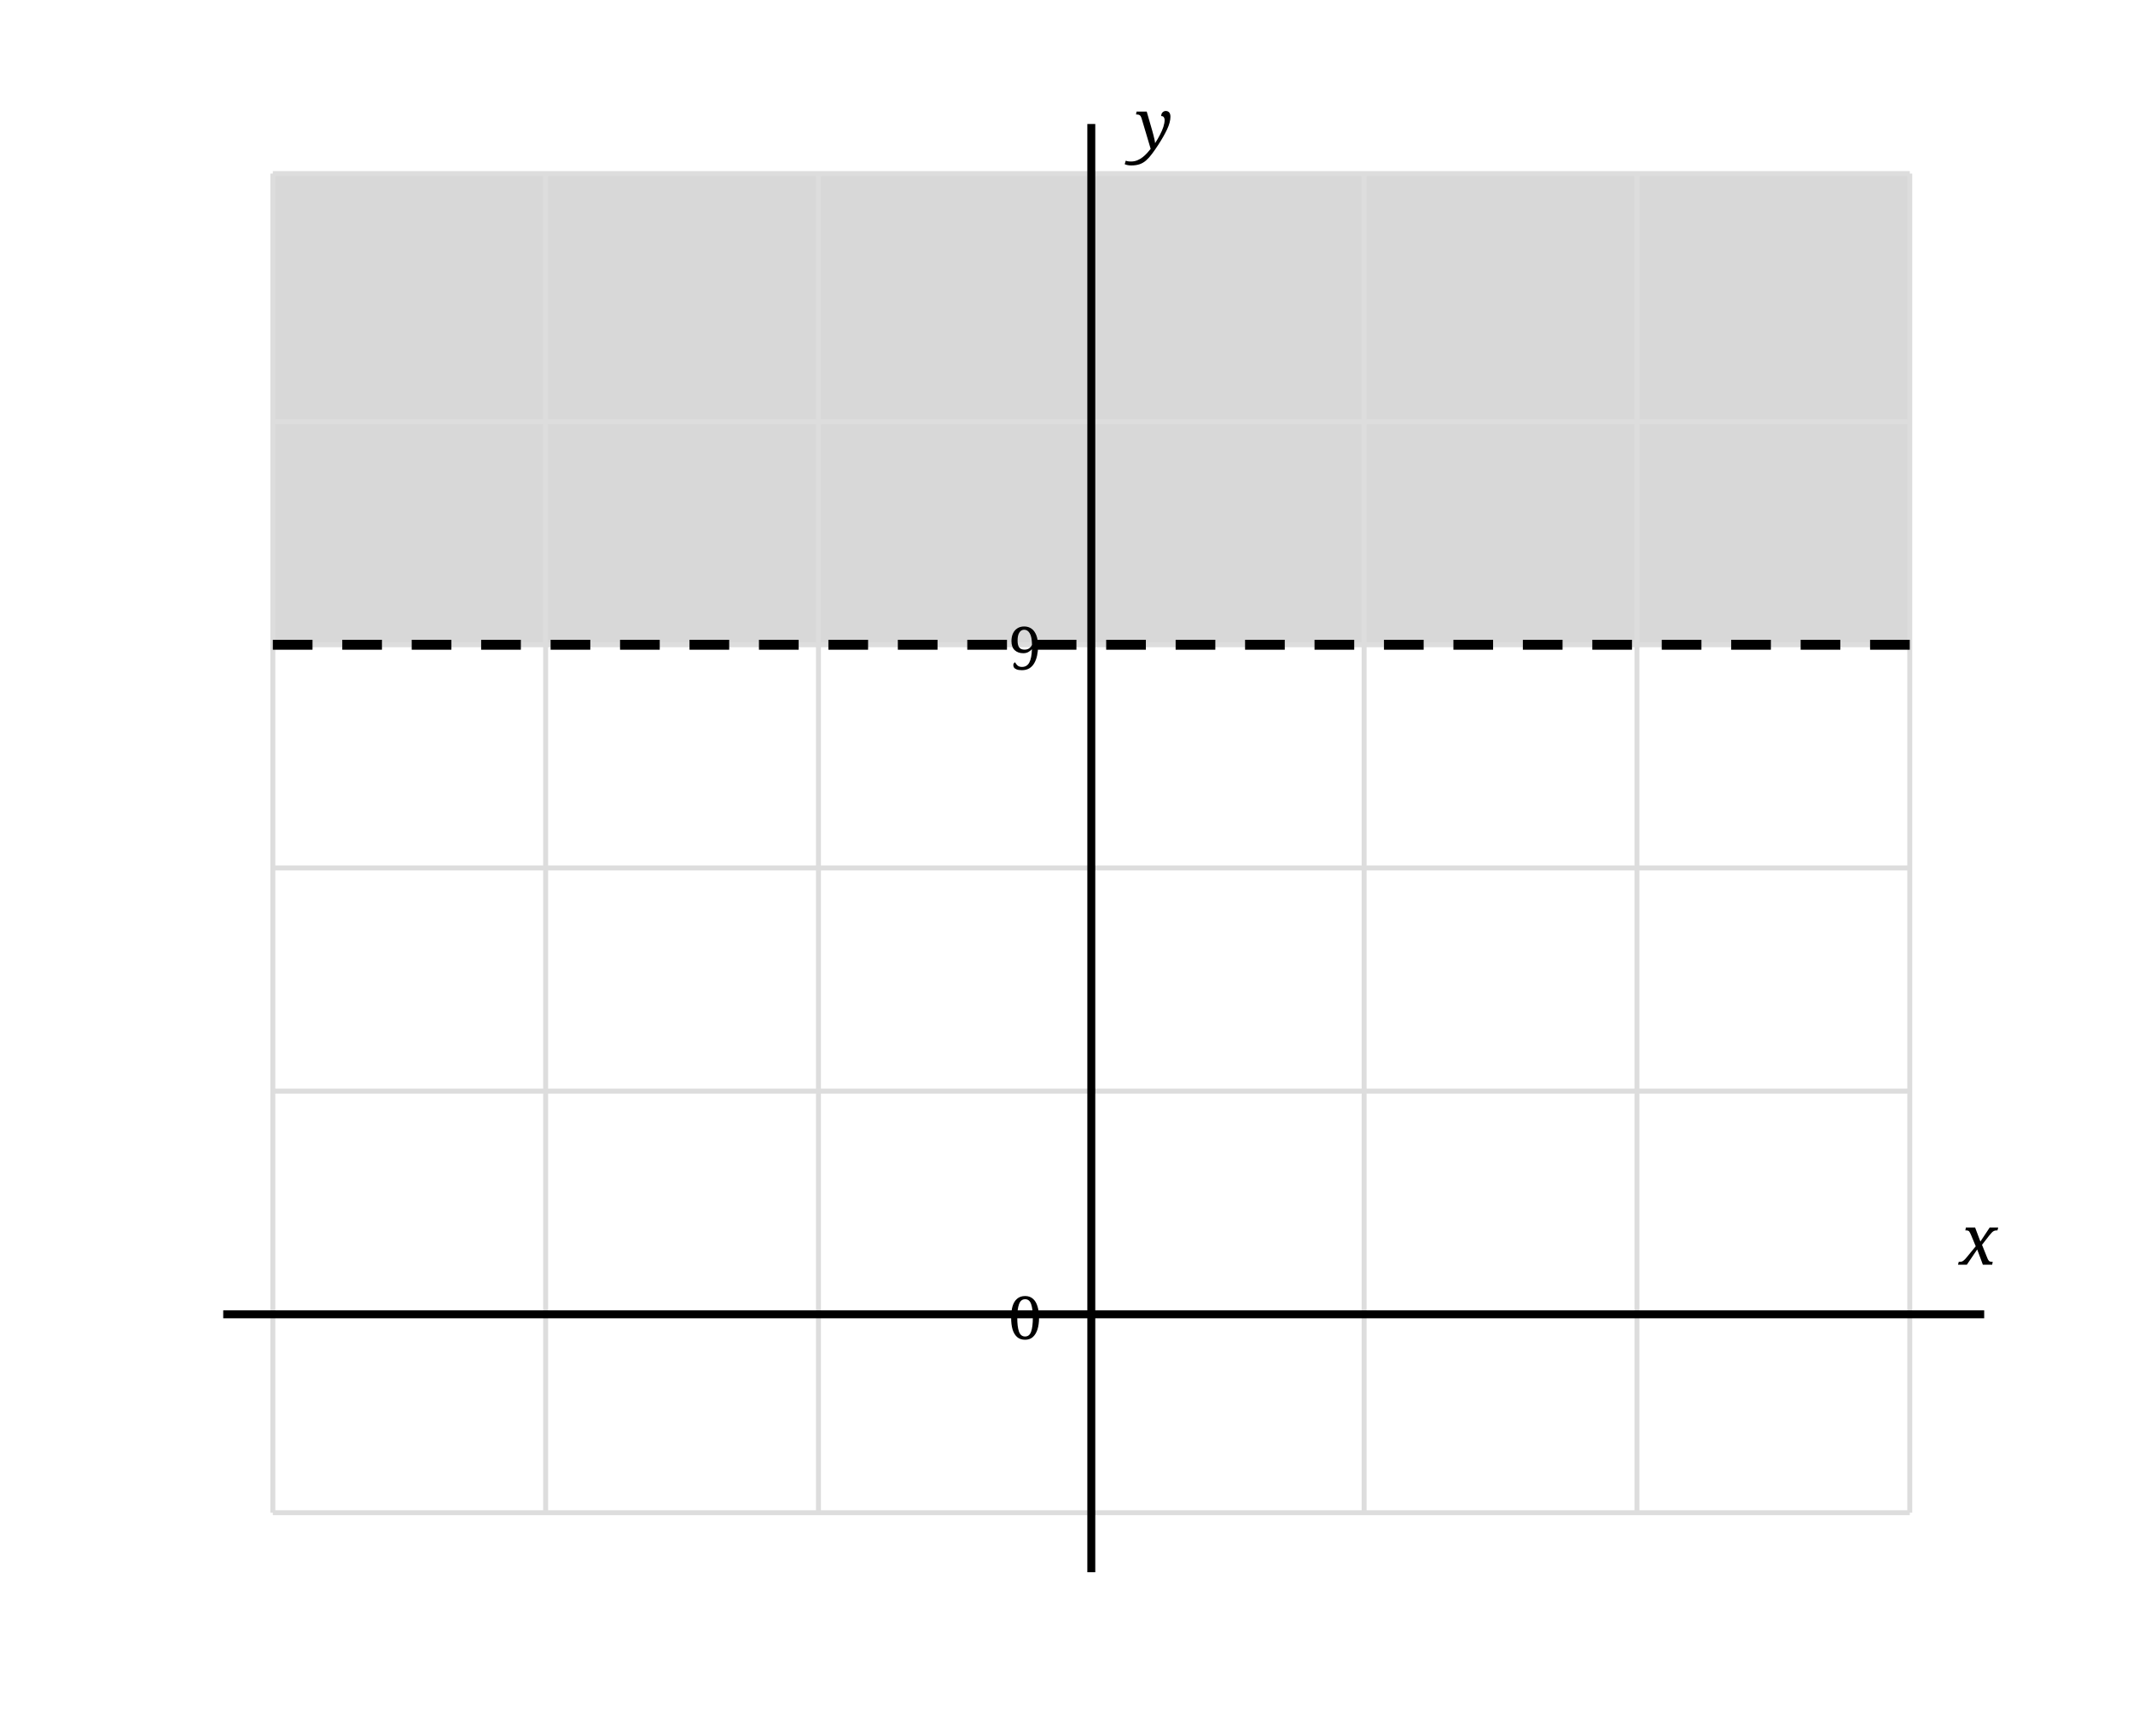
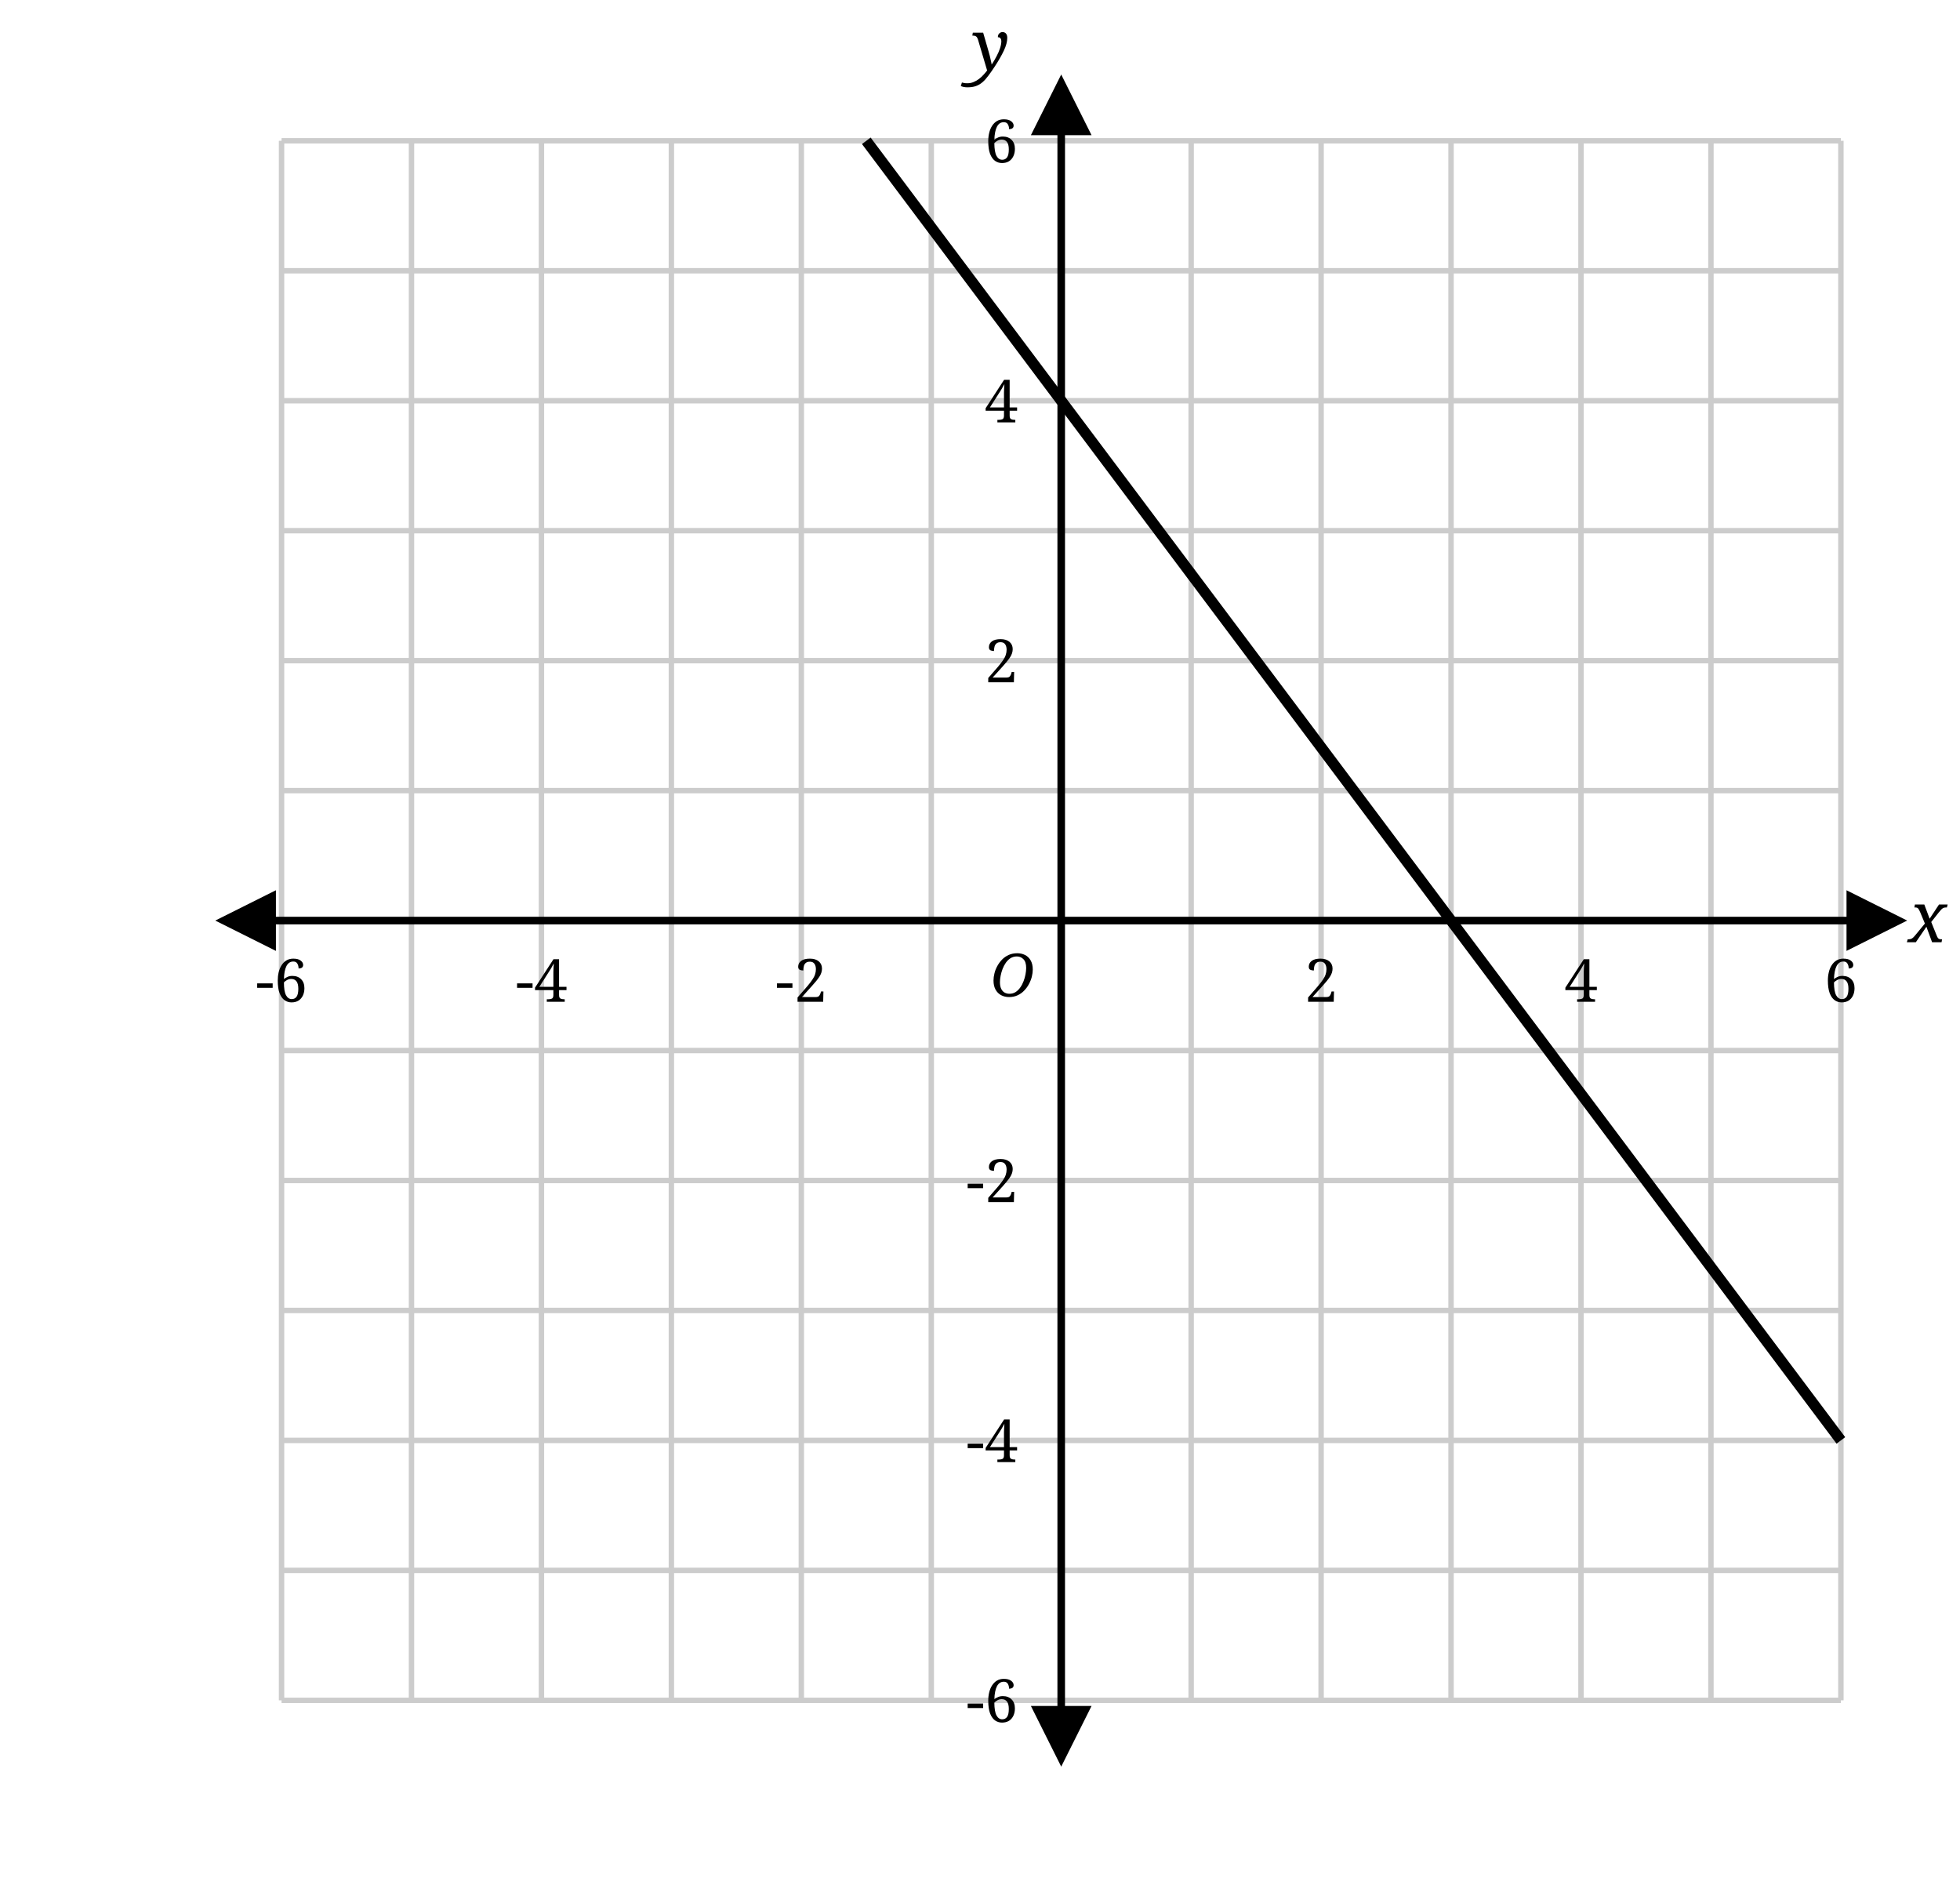
- <svg xmlns="http://www.w3.org/2000/svg" viewBox="0 0 430 350" width="430" height="350" font-family="Georgia, serif">
-   <rect x="55" y="35" width="330" height="95" fill="#d8d8d8" />
-   <g stroke="#dddddd" stroke-width="1">
-     <line x1="55" y1="35" x2="55" y2="305" />
-     <line x1="110" y1="35" x2="110" y2="305" />
-     <line x1="165" y1="35" x2="165" y2="305" />
-     <line x1="220" y1="35" x2="220" y2="305" />
-     <line x1="275" y1="35" x2="275" y2="305" />
-     <line x1="330" y1="35" x2="330" y2="305" />
-     <line x1="385" y1="35" x2="385" y2="305" />
-     <line x1="55" y1="35" x2="385" y2="35" />
-     <line x1="55" y1="85" x2="385" y2="85" />
-     <line x1="55" y1="130" x2="385" y2="130" />
-     <line x1="55" y1="175" x2="385" y2="175" />
-     <line x1="55" y1="220" x2="385" y2="220" />
-     <line x1="55" y1="265" x2="385" y2="265" />
-     <line x1="55" y1="305" x2="385" y2="305" />
+ <svg xmlns="http://www.w3.org/2000/svg" viewBox="0 0 362 348" width="362" height="348" font-family="Georgia, serif">
+   <defs>
+     <marker id="ah411" viewBox="0 0 10 10" refX="8" refY="5" markerWidth="8" markerHeight="8" orient="auto-start-reverse">
+       <path d="M0,0 L10,5 L0,10 z" fill="#000000" />
+     </marker>
+   </defs>
+   <g stroke="#cccccc" stroke-width="1">
+     <line x1="52.0" y1="26.0" x2="52.0" y2="314.0" />
+     <line x1="76.0" y1="26.0" x2="76.0" y2="314.0" />
+     <line x1="100.0" y1="26.0" x2="100.0" y2="314.0" />
+     <line x1="124.0" y1="26.0" x2="124.0" y2="314.0" />
+     <line x1="148.0" y1="26.0" x2="148.0" y2="314.0" />
+     <line x1="172.0" y1="26.0" x2="172.0" y2="314.0" />
+     <line x1="196.0" y1="26.0" x2="196.0" y2="314.0" />
+     <line x1="220.0" y1="26.0" x2="220.0" y2="314.0" />
+     <line x1="244.0" y1="26.0" x2="244.0" y2="314.0" />
+     <line x1="268.0" y1="26.0" x2="268.0" y2="314.0" />
+     <line x1="292.0" y1="26.0" x2="292.0" y2="314.0" />
+     <line x1="316.0" y1="26.0" x2="316.0" y2="314.0" />
+     <line x1="340.0" y1="26.0" x2="340.0" y2="314.0" />
+     <line x1="52.0" y1="314.0" x2="340.0" y2="314.0" />
+     <line x1="52.0" y1="290.0" x2="340.0" y2="290.0" />
+     <line x1="52.0" y1="266.0" x2="340.0" y2="266.0" />
+     <line x1="52.0" y1="242.0" x2="340.0" y2="242.0" />
+     <line x1="52.0" y1="218.0" x2="340.0" y2="218.0" />
+     <line x1="52.0" y1="194.0" x2="340.0" y2="194.0" />
+     <line x1="52.0" y1="170.0" x2="340.0" y2="170.0" />
+     <line x1="52.0" y1="146.0" x2="340.0" y2="146.0" />
+     <line x1="52.0" y1="122.0" x2="340.0" y2="122.0" />
+     <line x1="52.0" y1="98.0" x2="340.0" y2="98.0" />
+     <line x1="52.0" y1="74.0" x2="340.0" y2="74.0" />
+     <line x1="52.0" y1="50.0" x2="340.0" y2="50.0" />
+     <line x1="52.0" y1="26.0" x2="340.0" y2="26.0" />
  </g>
-   <line x1="45" y1="265" x2="400" y2="265" stroke="#000" stroke-width="1.6" />
-   <line x1="220" y1="317" x2="220" y2="25" stroke="#000" stroke-width="1.6" />
-   <line x1="55" y1="130" x2="385" y2="130" stroke="#000" stroke-width="2" stroke-dasharray="8 6" />
-   <text x="395" y="255" font-size="14" font-style="italic">x</text>
-   <text x="229" y="30" font-size="14" font-style="italic">y</text>
-   <text x="210" y="135" text-anchor="end" font-size="12">9</text>
-   <text x="210" y="270" text-anchor="end" font-size="12">0</text>
+   <g stroke="#000000" stroke-width="1.4">
+     <line x1="42.0" y1="170.0" x2="350.0" y2="170.0" marker-start="url(#ah411)" marker-end="url(#ah411)" />
+     <line x1="196.0" y1="324.0" x2="196.0" y2="16.0" marker-start="url(#ah411)" marker-end="url(#ah411)" />
+   </g>
+   <g font-size="13" font-style="italic" fill="#000000">
+     <text x="356.0" y="174.0" text-anchor="middle">x</text>
+     <text x="183.0" y="13.0" text-anchor="middle">y</text>
+   </g>
+   <g font-size="11" fill="#000000">
+     <text x="187.0" y="184.0" text-anchor="middle" font-style="italic">O</text>
+     <text x="52.0" y="185.0" text-anchor="middle">-6</text>
+     <text x="100.0" y="185.0" text-anchor="middle">-4</text>
+     <text x="148.0" y="185.0" text-anchor="middle">-2</text>
+     <text x="244.0" y="185.0" text-anchor="middle">2</text>
+     <text x="292.0" y="185.0" text-anchor="middle">4</text>
+     <text x="340.0" y="185.0" text-anchor="middle">6</text>
+     <text x="188.0" y="318.0" text-anchor="end">-6</text>
+     <text x="188.0" y="270.0" text-anchor="end">-4</text>
+     <text x="188.0" y="222.0" text-anchor="end">-2</text>
+     <text x="188.0" y="126.0" text-anchor="end">2</text>
+     <text x="188.0" y="78.0" text-anchor="end">4</text>
+     <text x="188.0" y="30.0" text-anchor="end">6</text>
+   </g>
+   <polyline fill="none" stroke="#000000" stroke-width="2" points="160.0,26.0 340.0,266.0" />
</svg>
